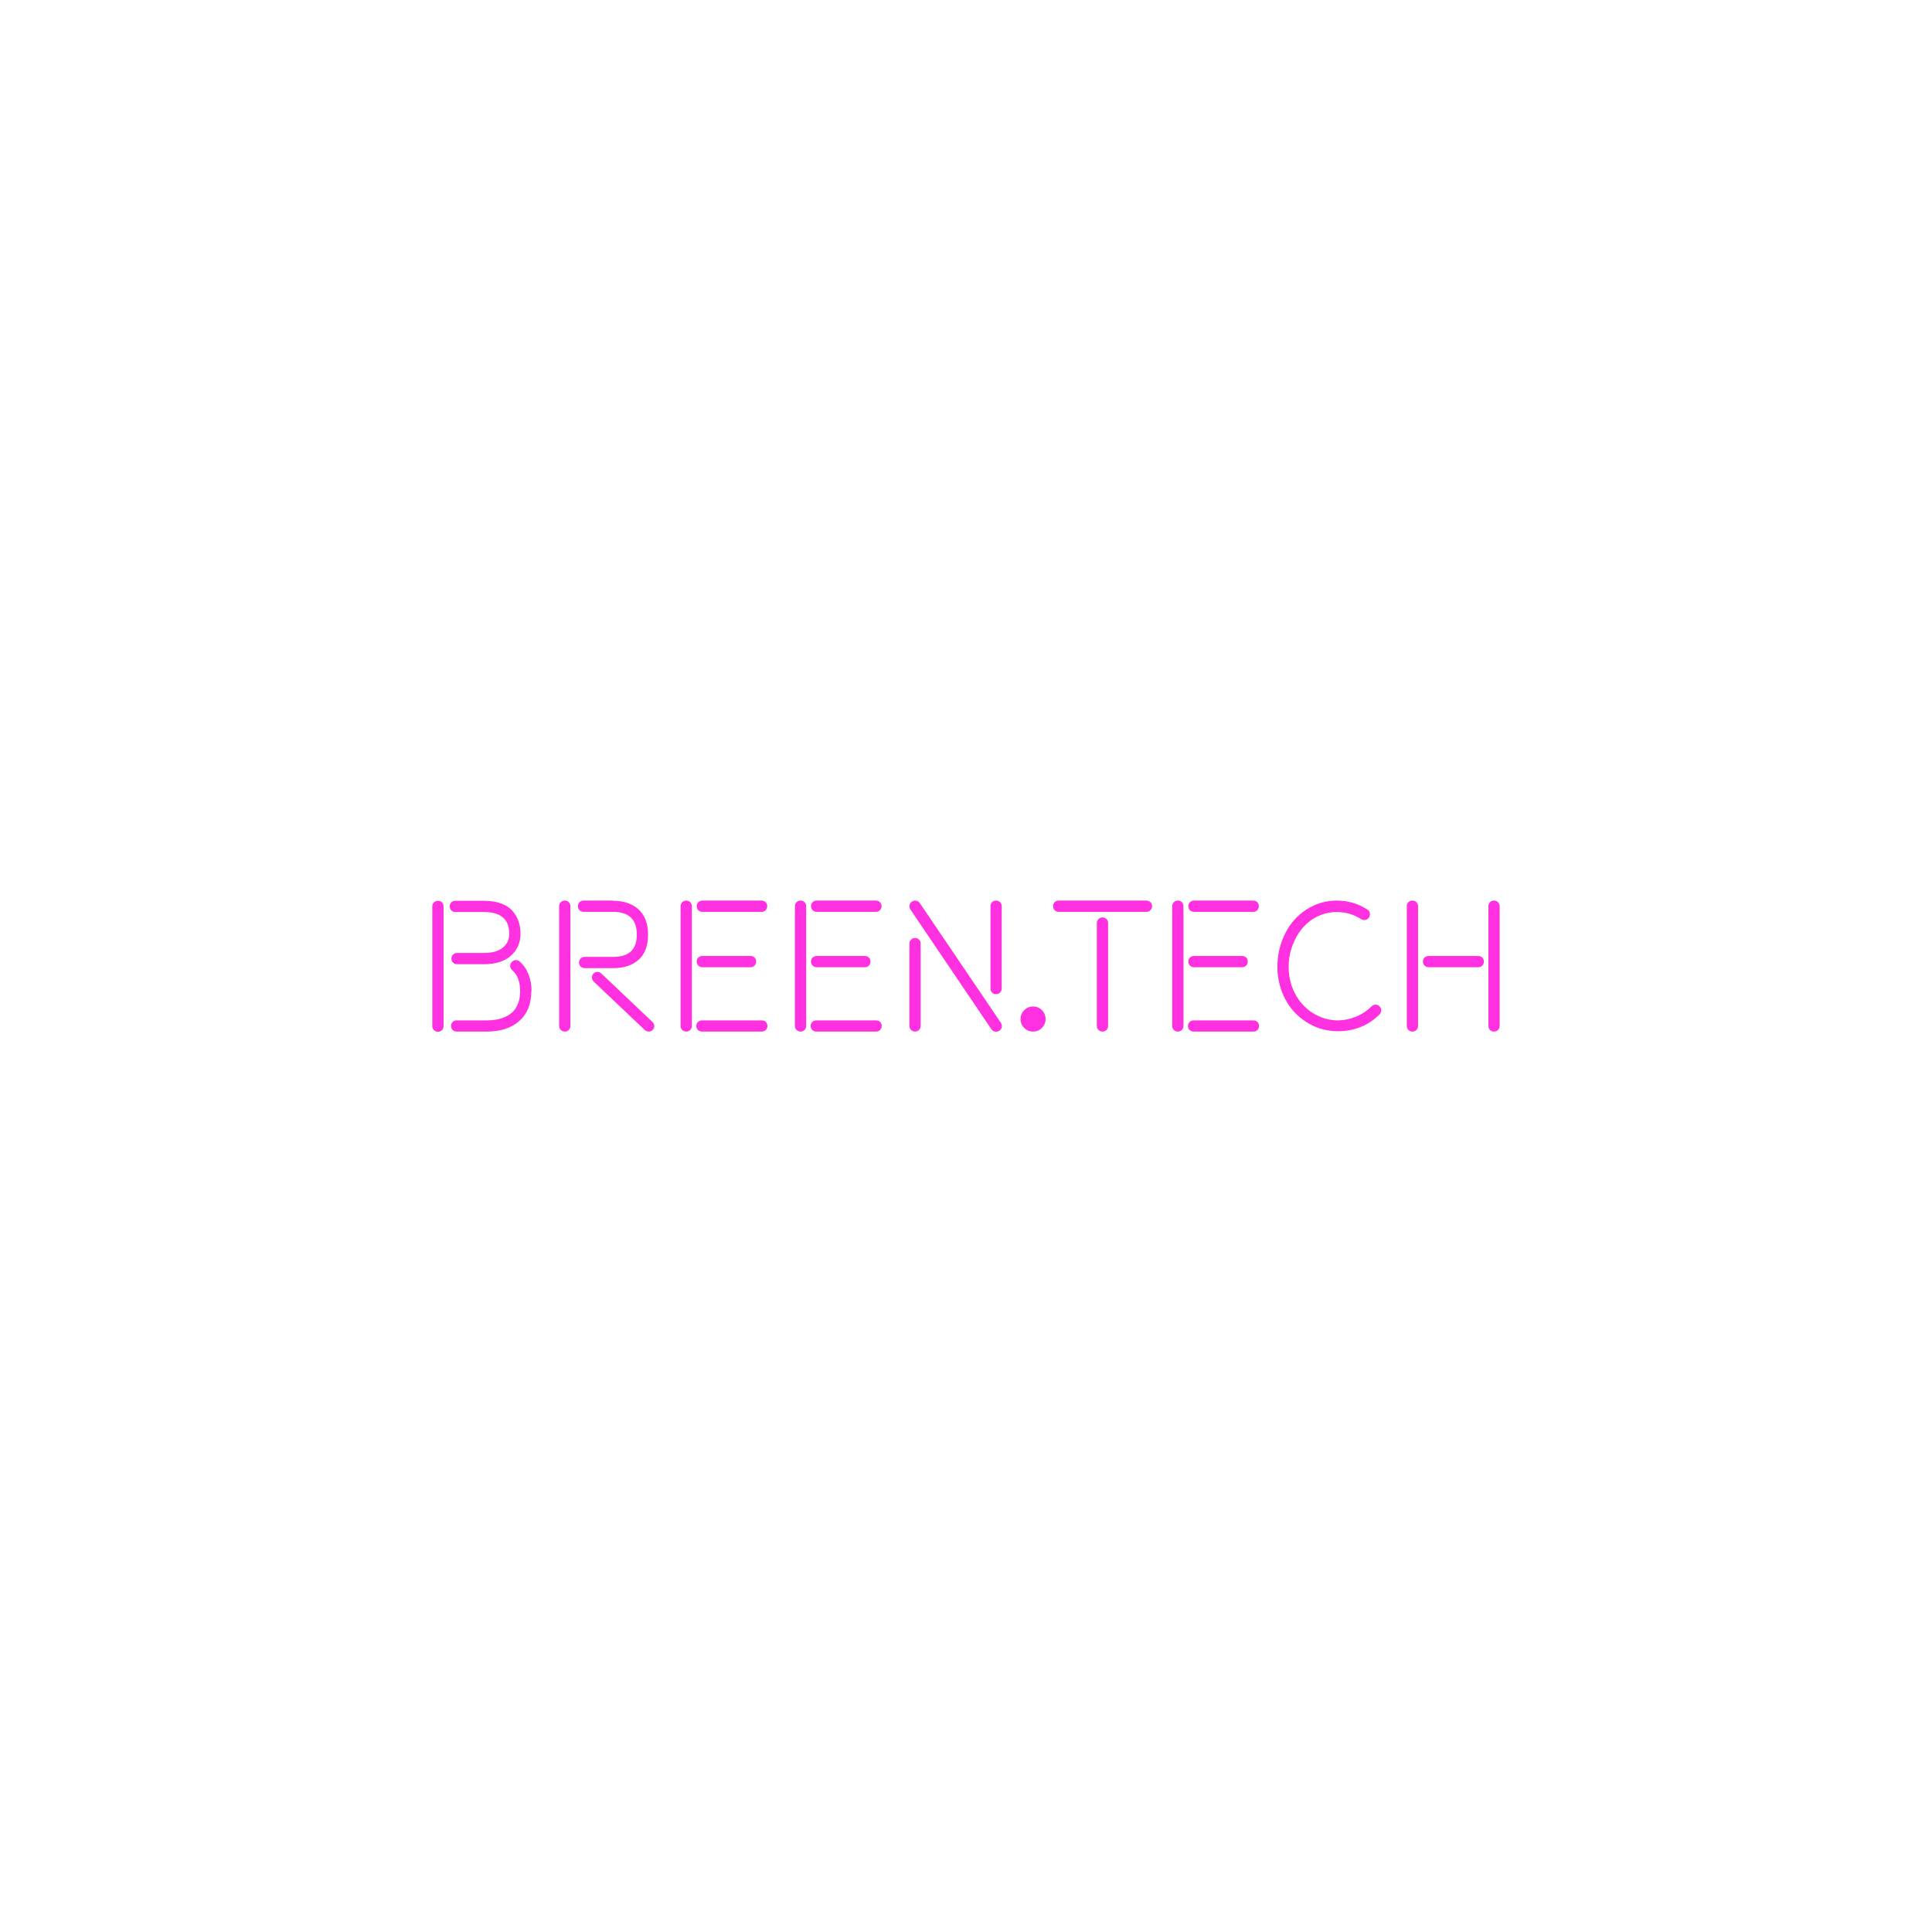
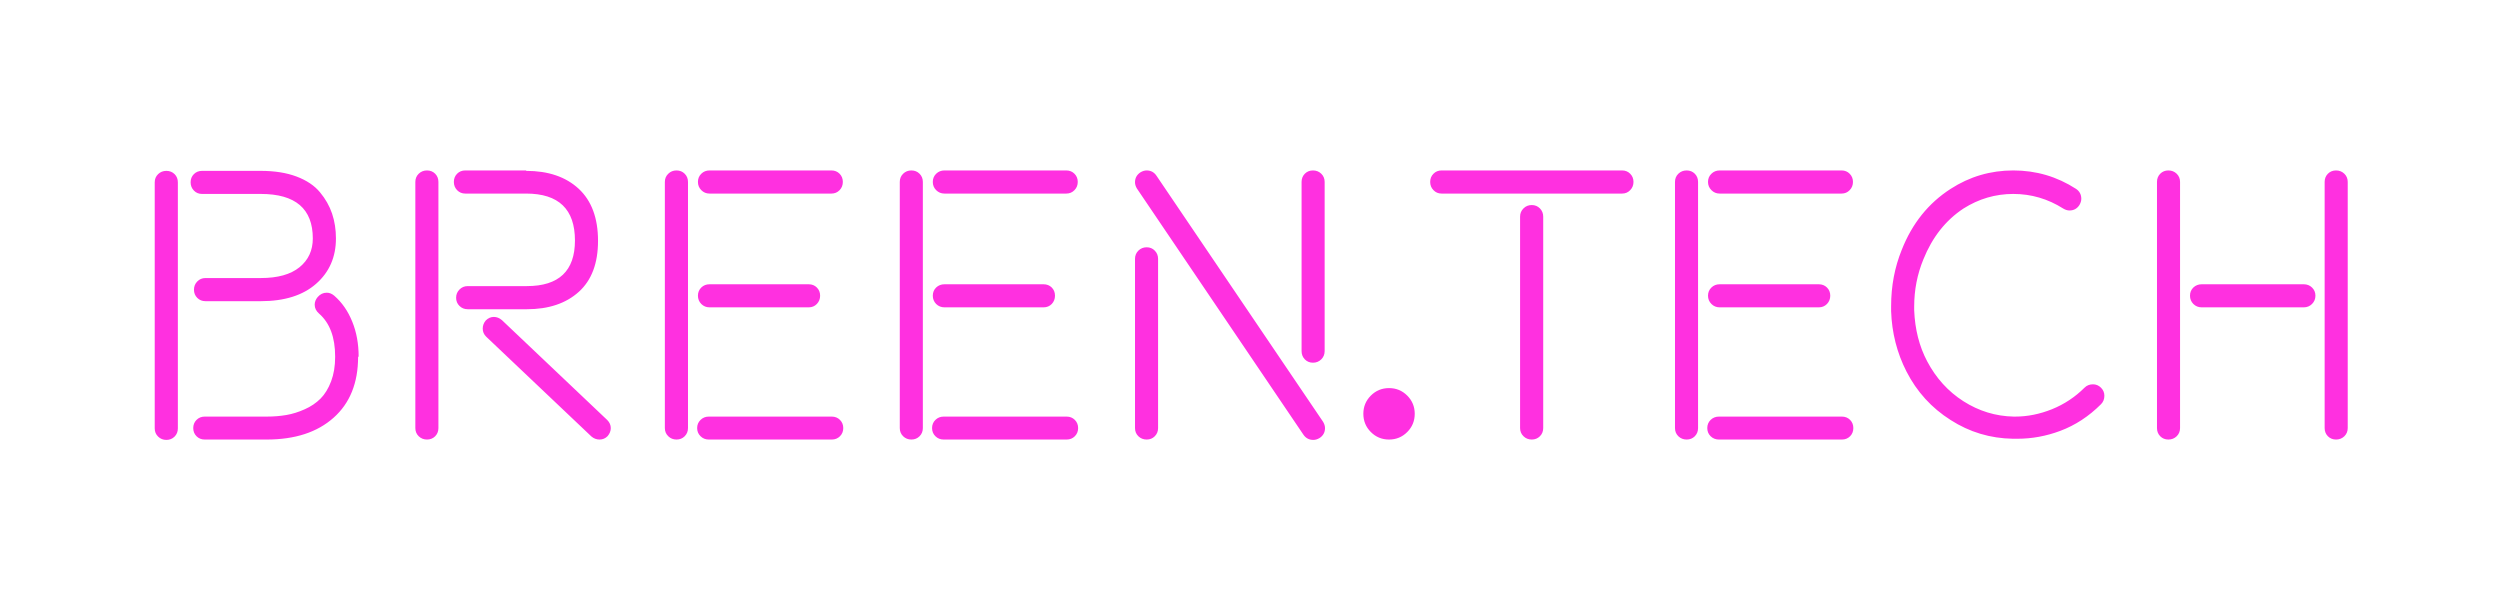
- <svg xmlns="http://www.w3.org/2000/svg" version="1.1" width="1024" height="1024" viewBox="0 0 1024 1024" xml:space="preserve">
+ <svg xmlns="http://www.w3.org/2000/svg" version="1.1" width="1024" height="250" viewBox="0 0 1024 250" xml:space="preserve">
  <defs>
- </defs>
-   <g transform="matrix(1.574501 0 0 1.574501 511.9866 512.086)">
+   </defs>
+   <g transform="scale(2.5) translate(205 50)">
    <path style="stroke: none; stroke-width: 1; stroke-dasharray: none; stroke-linecap: butt; stroke-dashoffset: 0; stroke-linejoin: miter; stroke-miterlimit: 10; fill: rgb(255,48,224); fill-rule: nonzero; opacity: 1;" paint-order="stroke" transform=" translate(-185, 20.135)" d="M 5.35 0.06 L 5.35 0.06 L 5.35 -40.27 Q 5.35 -41.07 5.91 -41.61 Q 6.46 -42.14 7.26 -42.14 Q 8.06 -42.14 8.6 -41.61 Q 9.14 -41.07 9.14 -40.27 L 9.14 -40.27 L 9.14 0.06 Q 9.14 0.86 8.6 1.4 Q 8.06 1.94 7.26 1.94 Q 6.46 1.94 5.91 1.4 Q 5.35 0.86 5.35 0.06 Z M 11.77 -38.91 Q 11.23 -39.47 11.23 -40.27 Q 11.23 -41.07 11.77 -41.61 Q 12.3 -42.14 13.1 -42.14 L 13.1 -42.14 L 22.73 -42.14 Q 26.12 -42.14 28.59 -41.21 Q 31.07 -40.27 32.42 -38.64 Q 33.78 -37.01 34.41 -35.13 Q 35.04 -33.25 35.04 -31.07 L 35.04 -31.07 Q 35.04 -26.49 31.79 -23.64 Q 28.55 -20.79 22.73 -20.79 L 22.73 -20.79 L 13.66 -20.79 Q 12.86 -20.79 12.32 -21.33 Q 11.78 -21.87 11.78 -22.67 Q 11.78 -23.47 12.32 -24.02 Q 12.86 -24.58 13.66 -24.58 L 13.66 -24.58 L 22.73 -24.58 Q 26.89 -24.58 29.07 -26.35 Q 31.25 -28.12 31.25 -31.07 L 31.25 -31.07 Q 31.25 -38.36 22.73 -38.36 L 22.73 -38.36 L 13.1 -38.36 Q 12.3 -38.36 11.77 -38.91 Z M 12.2 1.34 Q 11.66 0.8 11.66 0 Q 11.66 -0.8 12.2 -1.34 Q 12.74 -1.88 13.54 -1.88 L 13.54 -1.88 L 23.69 -1.88 Q 25.41 -1.88 26.92 -2.14 Q 28.42 -2.4 29.93 -3.08 Q 31.44 -3.75 32.52 -4.83 Q 33.59 -5.91 34.25 -7.66 Q 34.91 -9.41 34.91 -11.66 L 34.91 -11.66 L 34.91 -11.72 Q 34.91 -16.46 32.27 -18.76 L 32.27 -18.76 Q 31.56 -19.38 31.56 -20.21 L 31.56 -20.21 Q 31.56 -20.89 32.05 -21.47 L 32.05 -21.47 Q 32.67 -22.18 33.53 -22.18 L 33.53 -22.18 Q 34.18 -22.18 34.76 -21.69 L 34.76 -21.69 Q 36.67 -20.03 37.71 -17.44 Q 38.76 -14.86 38.76 -11.72 L 38.76 -11.72 L 38.67 -11.66 Q 38.67 -5.26 34.65 -1.69 Q 30.64 1.88 23.69 1.88 L 23.69 1.88 L 13.54 1.88 Q 12.74 1.88 12.2 1.34 Z M 48.05 0 L 48.05 0 L 48.05 -40.33 Q 48.05 -41.13 48.6 -41.67 Q 49.16 -42.21 49.96 -42.21 Q 50.76 -42.21 51.3 -41.67 Q 51.83 -41.13 51.83 -40.33 L 51.83 -40.33 L 51.83 0 Q 51.83 0.8 51.3 1.34 Q 50.76 1.88 49.96 1.88 Q 49.16 1.88 48.6 1.34 Q 48.05 0.8 48.05 0 Z M 54.89 -38.98 Q 54.36 -39.53 54.36 -40.33 Q 54.36 -41.13 54.89 -41.67 Q 55.43 -42.21 56.23 -42.21 L 56.23 -42.21 L 66.2 -42.21 L 66.2 -42.14 Q 71.64 -42.14 74.81 -39.21 Q 77.98 -36.27 77.98 -30.67 L 77.98 -30.67 Q 77.98 -25.16 74.83 -22.32 Q 71.67 -19.47 66.32 -19.47 L 66.32 -19.47 L 56.63 -19.47 Q 55.83 -19.47 55.28 -20.01 Q 54.73 -20.55 54.73 -21.35 Q 54.73 -22.15 55.28 -22.7 Q 55.83 -23.26 56.63 -23.26 L 56.63 -23.26 L 66.32 -23.26 Q 74.2 -23.26 74.2 -30.73 L 74.2 -30.73 Q 74.2 -38.42 66.2 -38.42 L 66.2 -38.42 L 56.23 -38.42 Q 55.43 -38.42 54.89 -38.98 Z M 59.09 -16.3 L 59.09 -16.3 Q 59.09 -17.04 59.59 -17.63 L 59.59 -17.63 Q 60.17 -18.21 60.91 -18.21 L 60.91 -18.21 Q 61.62 -18.21 62.23 -17.69 L 62.23 -17.69 L 79.49 -1.32 Q 80.07 -0.74 80.07 0 L 80.07 0 Q 80.07 0.71 79.55 1.32 L 79.55 1.32 Q 79 1.88 78.23 1.88 L 78.23 1.88 Q 77.49 1.88 76.9 1.38 L 76.9 1.38 L 59.65 -14.98 Q 59.09 -15.53 59.09 -16.3 Z M 88.93 0 L 88.93 0 L 88.93 -40.33 Q 88.93 -41.13 89.49 -41.67 Q 90.04 -42.21 90.84 -42.21 Q 91.64 -42.21 92.18 -41.67 Q 92.72 -41.13 92.72 -40.33 L 92.72 -40.33 L 92.72 0 Q 92.72 0.8 92.18 1.34 Q 91.64 1.88 90.84 1.88 Q 90.04 1.88 89.49 1.34 Q 88.93 0.8 88.93 0 Z M 94.78 1.34 Q 94.22 0.8 94.22 0 Q 94.22 -0.8 94.78 -1.34 Q 95.33 -1.88 96.13 -1.88 L 96.13 -1.88 L 116.28 -1.88 Q 117.08 -1.88 117.62 -1.34 Q 118.16 -0.8 118.16 0 Q 118.16 0.8 117.62 1.34 Q 117.08 1.88 116.28 1.88 L 116.28 1.88 L 96.13 1.88 Q 95.33 1.88 94.78 1.34 Z M 94.9 -20.33 Q 94.35 -20.89 94.35 -21.69 Q 94.35 -22.49 94.9 -23.03 Q 95.45 -23.56 96.25 -23.56 L 96.25 -23.56 L 112.5 -23.56 Q 113.3 -23.56 113.83 -23.03 Q 114.37 -22.49 114.37 -21.69 Q 114.37 -20.89 113.83 -20.33 Q 113.3 -19.78 112.5 -19.78 L 112.5 -19.78 L 96.25 -19.78 Q 95.45 -19.78 94.9 -20.33 Z M 94.9 -38.98 Q 94.35 -39.53 94.35 -40.33 Q 94.35 -41.13 94.9 -41.67 Q 95.45 -42.21 96.25 -42.21 L 96.25 -42.21 L 116.22 -42.21 Q 117.02 -42.21 117.56 -41.67 Q 118.09 -41.13 118.09 -40.33 Q 118.09 -39.53 117.56 -38.98 Q 117.02 -38.42 116.22 -38.42 L 116.22 -38.42 L 96.25 -38.42 Q 95.45 -38.42 94.9 -38.98 Z M 127.42 0 L 127.42 0 L 127.42 -40.33 Q 127.42 -41.13 127.97 -41.67 Q 128.52 -42.21 129.32 -42.21 Q 130.12 -42.21 130.66 -41.67 Q 131.2 -41.13 131.2 -40.33 L 131.2 -40.33 L 131.2 0 Q 131.2 0.8 130.66 1.34 Q 130.12 1.88 129.32 1.88 Q 128.52 1.88 127.97 1.34 Q 127.42 0.8 127.42 0 Z M 133.26 1.34 Q 132.71 0.8 132.71 0 Q 132.71 -0.8 133.26 -1.34 Q 133.81 -1.88 134.61 -1.88 L 134.61 -1.88 L 154.76 -1.88 Q 155.56 -1.88 156.1 -1.34 Q 156.64 -0.8 156.64 0 Q 156.64 0.8 156.1 1.34 Q 155.56 1.88 154.76 1.88 L 154.76 1.88 L 134.61 1.88 Q 133.81 1.88 133.26 1.34 Z M 133.38 -20.33 Q 132.83 -20.89 132.83 -21.69 Q 132.83 -22.49 133.38 -23.03 Q 133.94 -23.56 134.74 -23.56 L 134.74 -23.56 L 150.98 -23.56 Q 151.78 -23.56 152.32 -23.03 Q 152.85 -22.49 152.85 -21.69 Q 152.85 -20.89 152.32 -20.33 Q 151.78 -19.78 150.98 -19.78 L 150.98 -19.78 L 134.74 -19.78 Q 133.94 -19.78 133.38 -20.33 Z M 133.38 -38.98 Q 132.83 -39.53 132.83 -40.33 Q 132.83 -41.13 133.38 -41.67 Q 133.94 -42.21 134.74 -42.21 L 134.74 -42.21 L 154.7 -42.21 Q 155.5 -42.21 156.04 -41.67 Q 156.58 -41.13 156.58 -40.33 Q 156.58 -39.53 156.04 -38.98 Q 155.5 -38.42 154.7 -38.42 L 154.7 -38.42 L 134.74 -38.42 Q 133.94 -38.42 133.38 -38.98 Z M 165.96 0 L 165.96 0 L 165.96 -27.72 Q 165.96 -28.52 166.51 -29.07 Q 167.07 -29.62 167.87 -29.62 Q 168.67 -29.62 169.2 -29.07 Q 169.74 -28.52 169.74 -27.72 L 169.74 -27.72 L 169.74 0 Q 169.74 0.8 169.2 1.34 Q 168.67 1.88 167.87 1.88 Q 167.07 1.88 166.51 1.34 Q 165.96 0.8 165.96 0 Z M 165.96 -40.27 L 165.96 -40.27 Q 165.96 -41.31 166.85 -41.9 L 166.85 -41.9 Q 167.37 -42.21 167.87 -42.21 L 167.87 -42.21 Q 168.91 -42.21 169.5 -41.31 L 169.5 -41.31 L 196.78 -1.02 Q 197.09 -0.49 197.09 0 L 197.09 0 Q 197.09 1.05 196.2 1.63 L 196.2 1.63 Q 195.68 1.94 195.18 1.94 L 195.18 1.94 Q 194.14 1.94 193.55 1.08 L 193.55 1.08 L 166.27 -39.25 Q 165.96 -39.77 165.96 -40.27 Z M 193.25 -12.61 L 193.25 -12.61 L 193.25 -40.33 Q 193.25 -41.13 193.78 -41.67 Q 194.32 -42.21 195.12 -42.21 Q 195.92 -42.21 196.48 -41.67 Q 197.03 -41.13 197.03 -40.33 L 197.03 -40.33 L 197.03 -12.61 Q 197.03 -11.81 196.48 -11.26 Q 195.92 -10.71 195.12 -10.71 Q 194.32 -10.71 193.78 -11.26 Q 193.25 -11.81 193.25 -12.61 Z M 204.6 0.65 Q 203.37 -0.58 203.37 -2.34 Q 203.37 -4.09 204.6 -5.32 Q 205.83 -6.55 207.58 -6.55 Q 209.33 -6.55 210.56 -5.32 Q 211.79 -4.09 211.79 -2.34 Q 211.79 -0.58 210.56 0.65 Q 209.33 1.88 207.58 1.88 Q 205.83 1.88 204.6 0.65 Z M 214.86 -38.98 Q 214.32 -39.53 214.32 -40.33 Q 214.32 -41.13 214.86 -41.67 Q 215.39 -42.21 216.19 -42.21 L 216.19 -42.21 L 245.76 -42.21 Q 246.56 -42.21 247.09 -41.67 Q 247.63 -41.13 247.63 -40.33 Q 247.63 -39.53 247.09 -38.98 Q 246.56 -38.42 245.76 -38.42 L 245.76 -38.42 L 216.19 -38.42 Q 215.39 -38.42 214.86 -38.98 Z M 229.05 0 L 229.05 0 L 229.05 -34.64 Q 229.05 -35.44 229.61 -35.99 Q 230.16 -36.54 230.96 -36.54 Q 231.76 -36.54 232.3 -35.99 Q 232.84 -35.44 232.84 -34.64 L 232.84 -34.64 L 232.84 0 Q 232.84 0.8 232.3 1.34 Q 231.76 1.88 230.96 1.88 Q 230.16 1.88 229.61 1.34 Q 229.05 0.8 229.05 0 Z M 254.43 0 L 254.43 0 L 254.43 -40.33 Q 254.43 -41.13 254.98 -41.67 Q 255.54 -42.21 256.34 -42.21 Q 257.14 -42.21 257.68 -41.67 Q 258.21 -41.13 258.21 -40.33 L 258.21 -40.33 L 258.21 0 Q 258.21 0.8 257.68 1.34 Q 257.14 1.88 256.34 1.88 Q 255.54 1.88 254.98 1.34 Q 254.43 0.8 254.43 0 Z M 260.27 1.34 Q 259.72 0.8 259.72 0 Q 259.72 -0.8 260.27 -1.34 Q 260.83 -1.88 261.63 -1.88 L 261.63 -1.88 L 281.78 -1.88 Q 282.58 -1.88 283.12 -1.34 Q 283.65 -0.8 283.65 0 Q 283.65 0.8 283.12 1.34 Q 282.58 1.88 281.78 1.88 L 281.78 1.88 L 261.63 1.88 Q 260.83 1.88 260.27 1.34 Z M 260.4 -20.33 Q 259.84 -20.89 259.84 -21.69 Q 259.84 -22.49 260.4 -23.03 Q 260.95 -23.56 261.75 -23.56 L 261.75 -23.56 L 277.99 -23.56 Q 278.79 -23.56 279.33 -23.03 Q 279.87 -22.49 279.87 -21.69 Q 279.87 -20.89 279.33 -20.33 Q 278.79 -19.78 277.99 -19.78 L 277.99 -19.78 L 261.75 -19.78 Q 260.95 -19.78 260.4 -20.33 Z M 260.4 -38.98 Q 259.84 -39.53 259.84 -40.33 Q 259.84 -41.13 260.4 -41.67 Q 260.95 -42.21 261.75 -42.21 L 261.75 -42.21 L 281.72 -42.21 Q 282.52 -42.21 283.05 -41.67 Q 283.59 -41.13 283.59 -40.33 Q 283.59 -39.53 283.05 -38.98 Q 282.52 -38.42 281.72 -38.42 L 281.72 -38.42 L 261.75 -38.42 Q 260.95 -38.42 260.4 -38.98 Z M 289.84 -19.16 L 289.84 -19.16 L 289.84 -19.96 Q 289.84 -24.92 291.59 -29.22 L 291.59 -29.22 Q 294.14 -35.68 299.59 -39.19 L 299.59 -39.19 Q 304.26 -42.21 309.86 -42.21 Q 315.46 -42.21 320.14 -39.19 L 320.14 -39.19 Q 321 -38.61 321 -37.56 L 321 -37.56 Q 321 -37.07 320.69 -36.54 L 320.69 -36.54 Q 320.11 -35.65 319.06 -35.65 L 319.06 -35.65 Q 318.57 -35.65 318.05 -35.96 L 318.05 -35.96 Q 314.26 -38.36 309.86 -38.36 Q 305.46 -38.36 301.68 -35.96 L 301.68 -35.96 Q 297.31 -33.07 295.13 -27.65 L 295.13 -27.65 Q 293.62 -23.99 293.62 -19.9 L 293.62 -19.9 L 293.62 -19.29 Q 293.81 -14.61 295.74 -10.95 L 295.74 -10.95 Q 297.93 -6.8 301.68 -4.4 L 301.68 -4.4 Q 305.49 -1.97 309.92 -1.88 L 309.92 -1.88 L 310.17 -1.88 Q 313.19 -1.88 316.2 -3.09 Q 319.21 -4.31 321.52 -6.61 L 321.52 -6.61 Q 322.08 -7.17 322.91 -7.17 L 322.91 -7.17 Q 323.67 -7.17 324.23 -6.61 Q 324.78 -6.06 324.78 -5.29 L 324.78 -5.29 Q 324.78 -4.46 324.23 -3.91 L 324.23 -3.91 Q 321.24 -0.92 317.55 0.46 L 317.55 0.46 Q 314.11 1.75 310.51 1.75 L 310.51 1.75 Q 310.26 1.75 310.05 1.75 L 310.05 1.75 L 309.8 1.75 Q 304.23 1.66 299.59 -1.32 L 299.59 -1.32 Q 294.91 -4.28 292.36 -9.26 L 292.36 -9.26 Q 290.02 -13.84 289.84 -19.16 Z M 333.4 0 L 333.4 0 L 333.4 -40.33 Q 333.4 -41.13 333.93 -41.67 Q 334.47 -42.21 335.27 -42.21 Q 336.07 -42.21 336.63 -41.67 Q 337.18 -41.13 337.18 -40.33 L 337.18 -40.33 L 337.18 0 Q 337.18 0.8 336.63 1.34 Q 336.07 1.88 335.27 1.88 Q 334.47 1.88 333.93 1.34 Q 333.4 0.8 333.4 0 Z M 339.36 -20.33 Q 338.81 -20.89 338.81 -21.69 Q 338.81 -22.49 339.36 -23.03 Q 339.92 -23.56 340.72 -23.56 L 340.72 -23.56 L 357.45 -23.56 Q 358.25 -23.56 358.8 -23.03 Q 359.36 -22.49 359.36 -21.69 Q 359.36 -20.89 358.8 -20.33 Q 358.25 -19.78 357.45 -19.78 L 357.45 -19.78 L 340.72 -19.78 Q 339.92 -19.78 339.36 -20.33 Z M 360.87 0 L 360.87 0 L 360.87 -40.33 Q 360.87 -41.13 361.4 -41.67 Q 361.94 -42.21 362.74 -42.21 Q 363.54 -42.21 364.1 -41.67 Q 364.65 -41.13 364.65 -40.33 L 364.65 -40.33 L 364.65 0 Q 364.65 0.8 364.1 1.34 Q 363.54 1.88 362.74 1.88 Q 361.94 1.88 361.4 1.34 Q 360.87 0.8 360.87 0 Z" stroke-linecap="round" />
  </g>
</svg>
